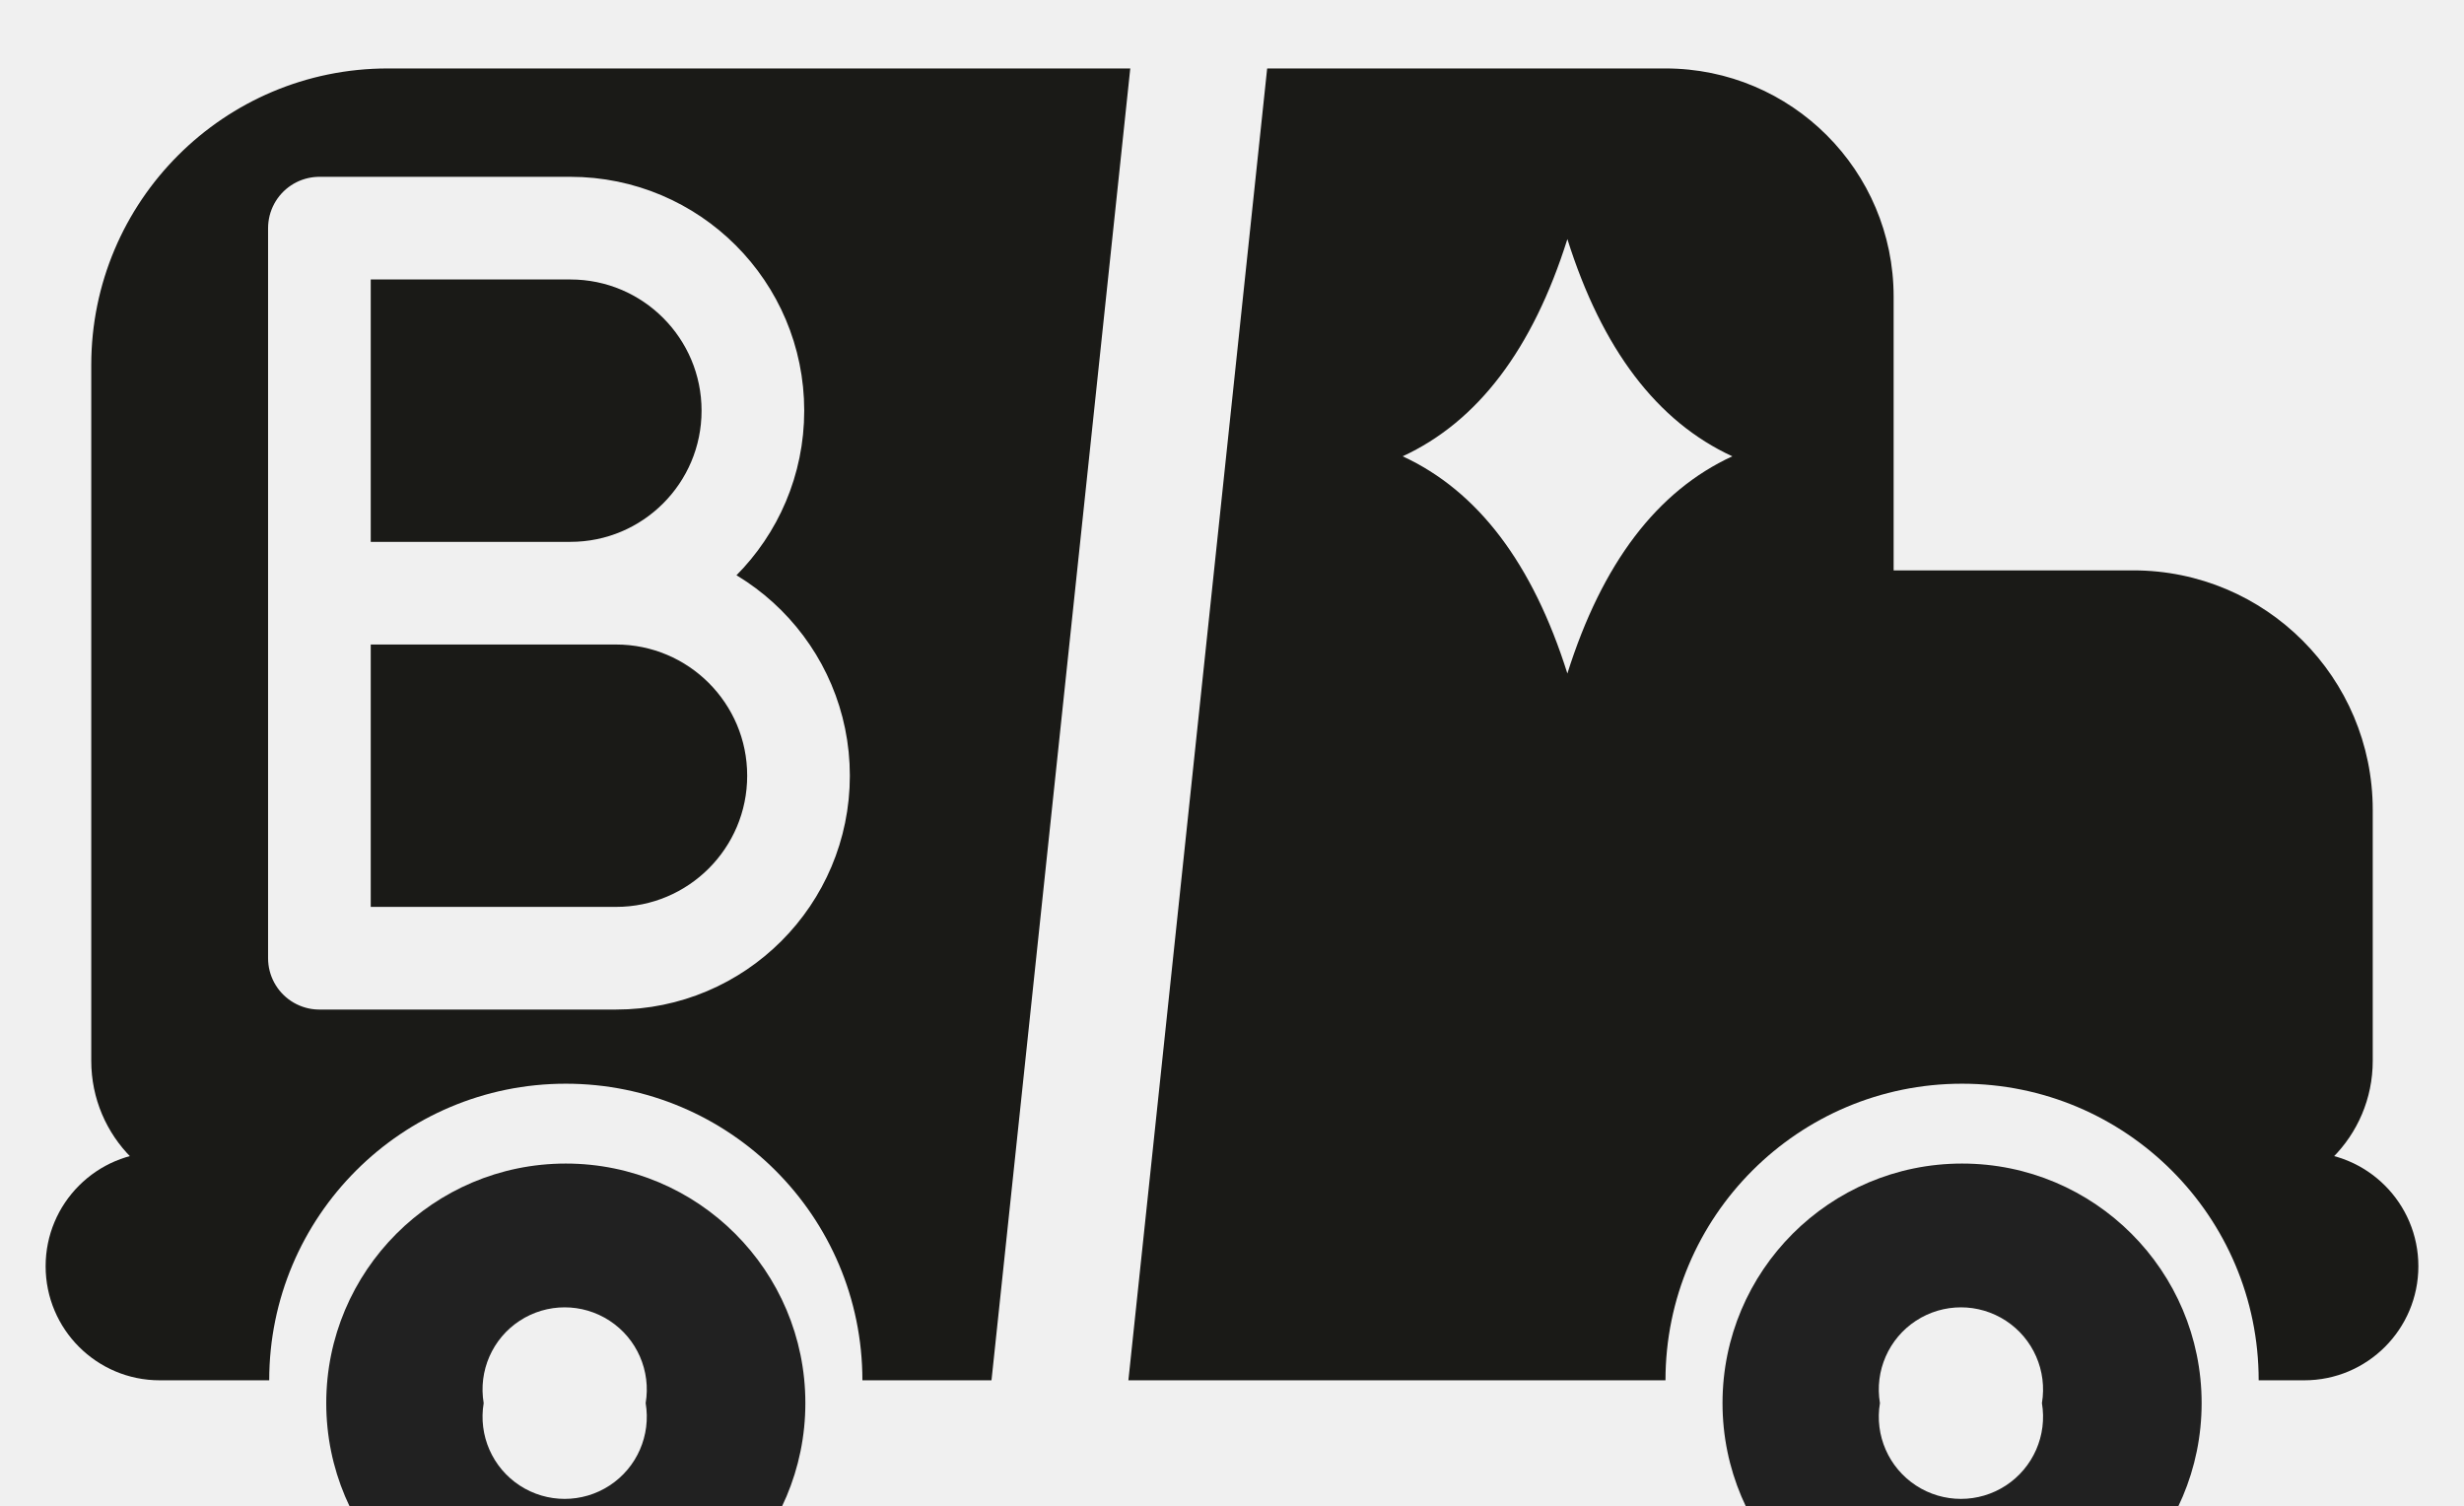
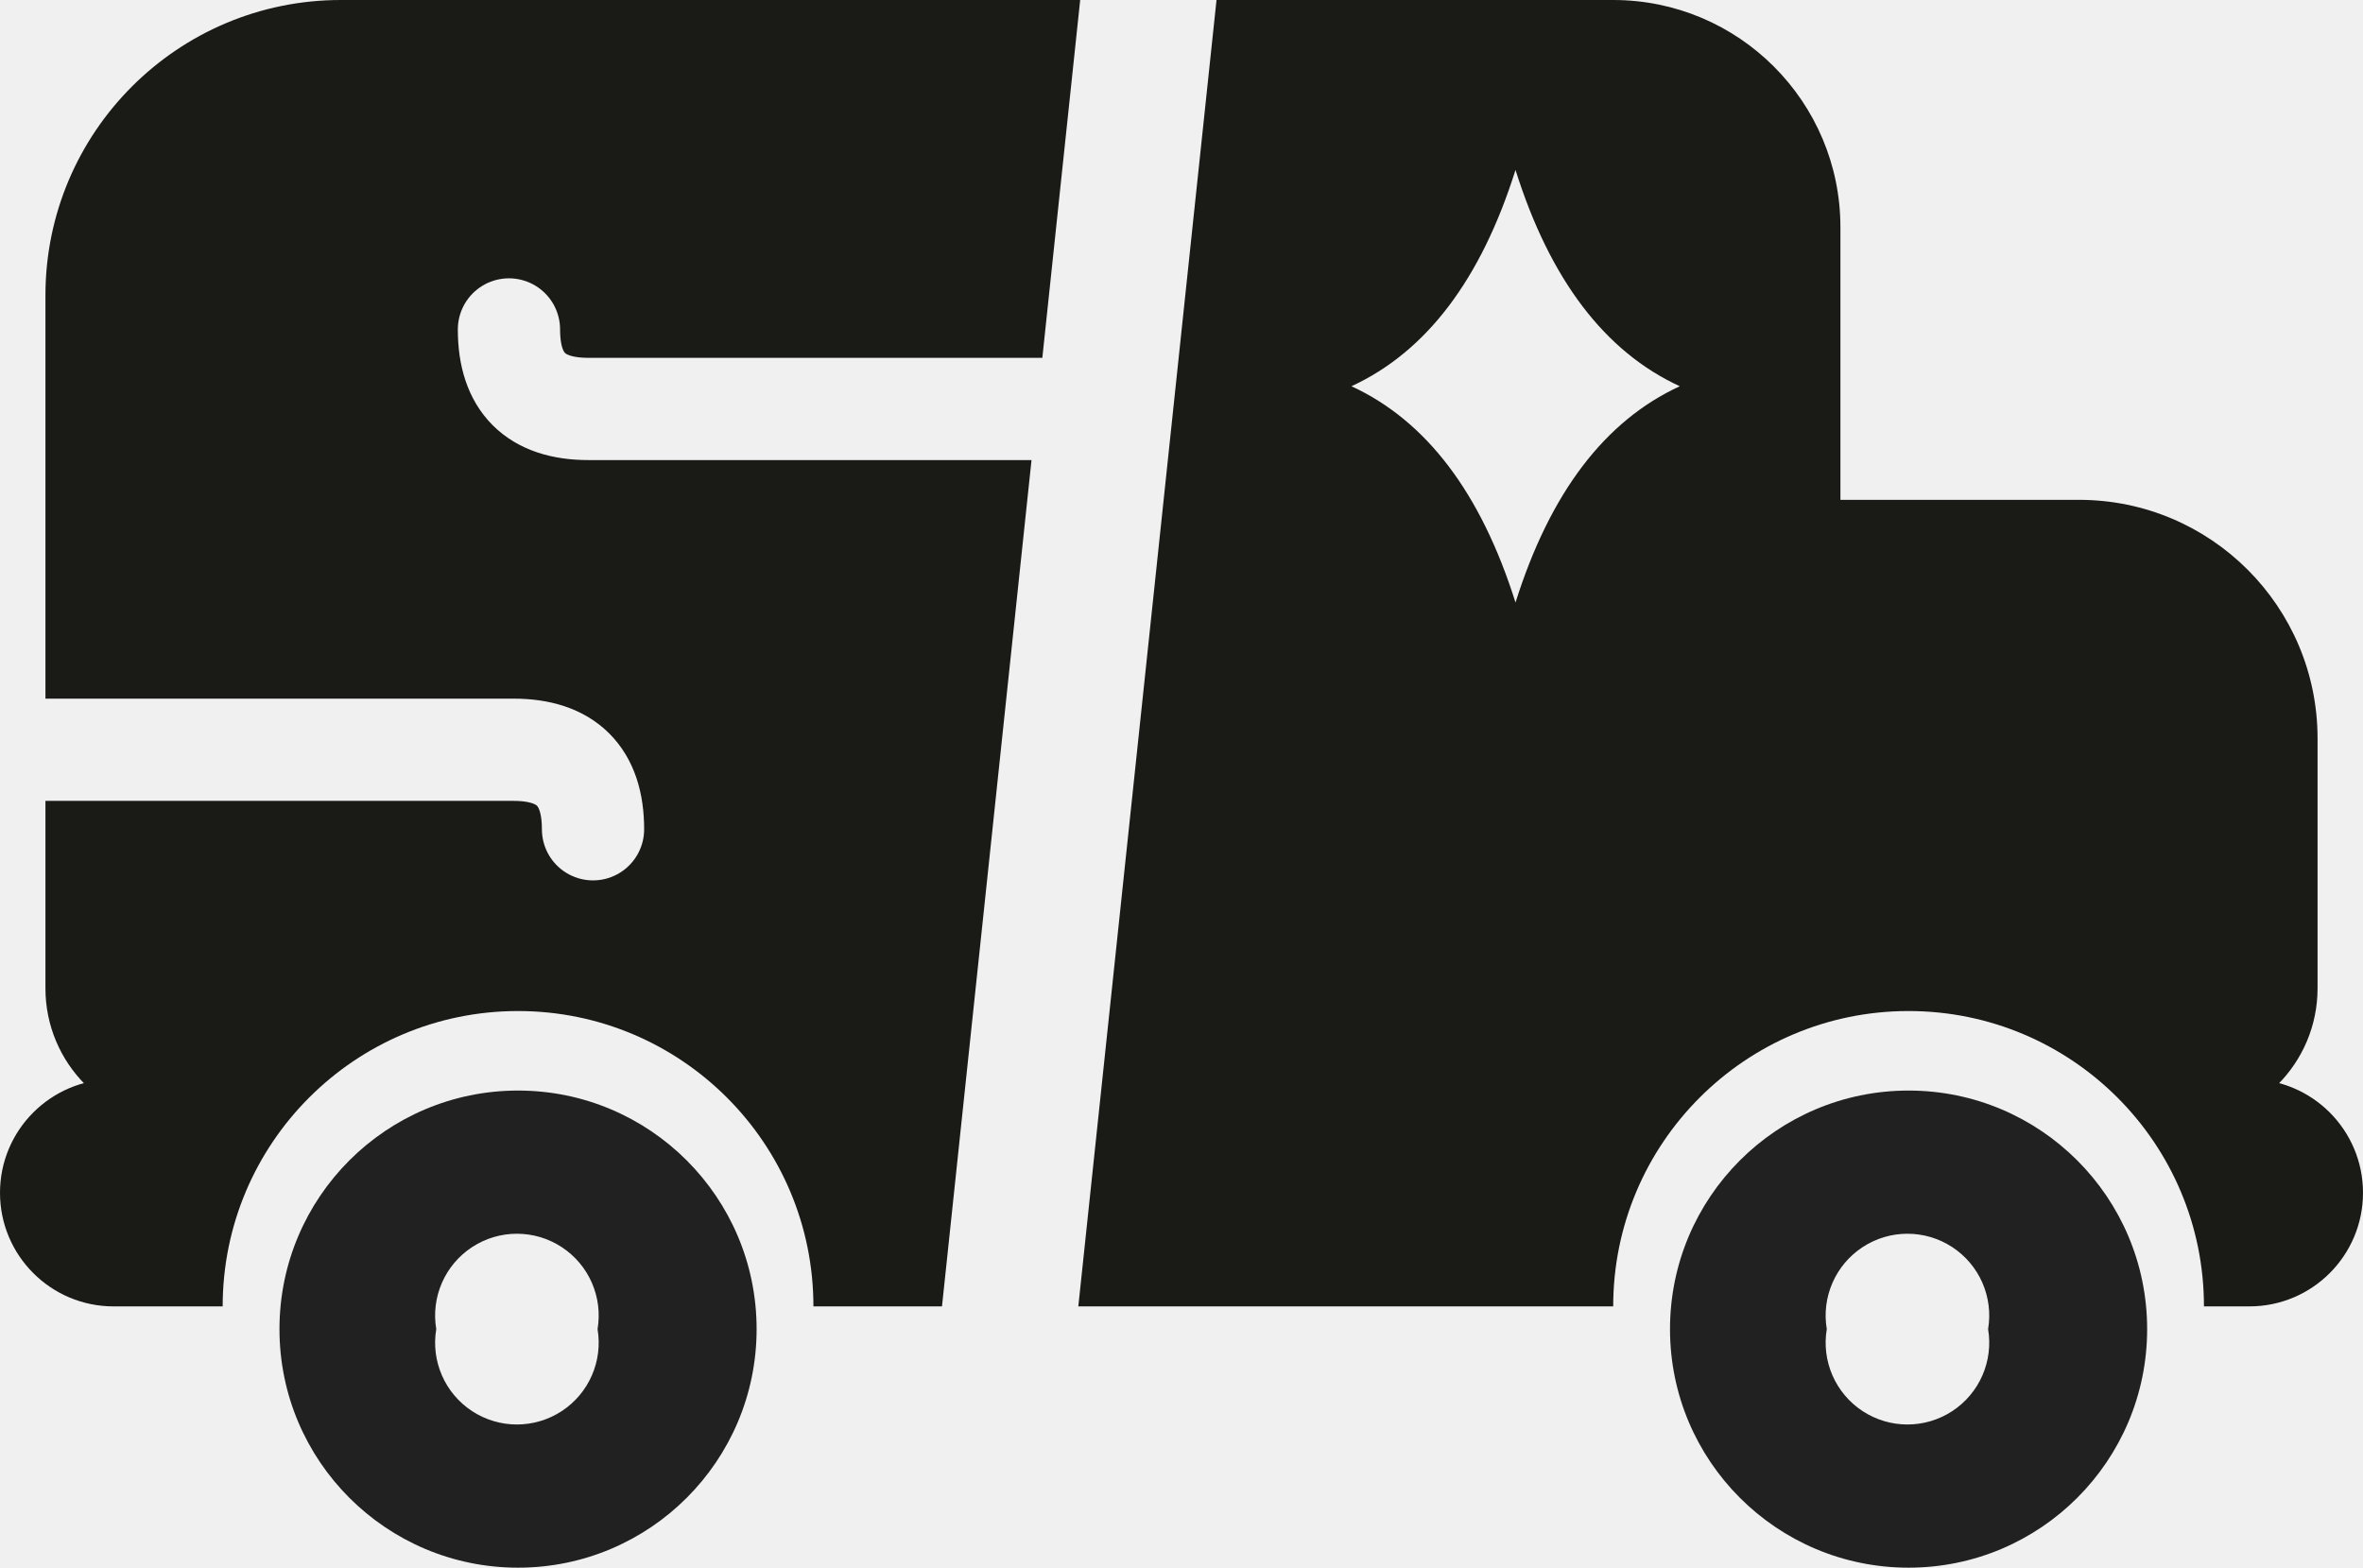
- <svg xmlns="http://www.w3.org/2000/svg" viewBox="0 11 108 66">
+ <svg xmlns="http://www.w3.org/2000/svg" viewBox="2 14 104 69">
  <defs>
    <mask id="m" maskUnits="userSpaceOnUse" x="-60" y="-60" width="280" height="260">
      <rect x="-60" y="-60" width="280" height="260" fill="#fff" />
      <path d="M49.7 12.5L55.7 12.5L49.3 73L43.3 73Z" fill="#000" />
-       <path d="M14 21V53M14 21H25A8 8 0 0 1 25 37H14M14 37H27A8 8 0 0 1 27 53H14" fill="none" stroke="#000" stroke-width="4.5" stroke-linecap="round" stroke-linejoin="round" />
+       <path d="M50.8 32H27.9Q24.4 32 24.4 28.5" fill="none" stroke="#000" stroke-width="4.5" stroke-linecap="round" stroke-linejoin="round" />
+       <path d="M-0.5 47H24.6Q28.1 47 28.1 50.5" fill="none" stroke="#000" stroke-width="4.5" stroke-linecap="round" stroke-linejoin="round" />
      <circle cx="24.8" cy="71.5" r="13" fill="#000" />
      <circle cx="86" cy="71.5" r="13" fill="#000" />
      <path d="M68.7 21.48Q70.98 28.72 75.93 31Q70.98 33.28 68.7 40.52Q66.42 33.28 61.48 31Q66.42 28.72 68.7 21.48Z" fill="#000" />
    </mask>
  </defs>
  <g mask="url(#m)">
    <path d="M4 57.5V27a13 13 0 0 1 13 -13H73a10 10 0 0 1 10 10V36H93.5a10.5 10.5 0 0 1 10.5 10.5V57.5a6 6 0 0 1 -6 6H10a6 6 0 0 1 -6 -6Z" fill="#1A1A17" />
    <rect x="2" y="61.5" width="104" height="10" rx="5" fill="#1A1A17" />
  </g>
  <path fill-rule="evenodd" fill="#212121" d="M14.3 72.5a10.5 10.5 0 1 0 21 0a10.5 10.5 0 1 0 -21 0ZM21.2 72.5a3.6 3.6 0 1 0 7.1 0a3.6 3.6 0 1 0 -7.1 0Z" />
  <path fill-rule="evenodd" fill="#212121" d="M75.5 72.5a10.5 10.5 0 1 0 21 0a10.5 10.5 0 1 0 -21 0ZM82.4 72.5a3.6 3.6 0 1 0 7.1 0a3.6 3.6 0 1 0 -7.1 0Z" />
</svg>
